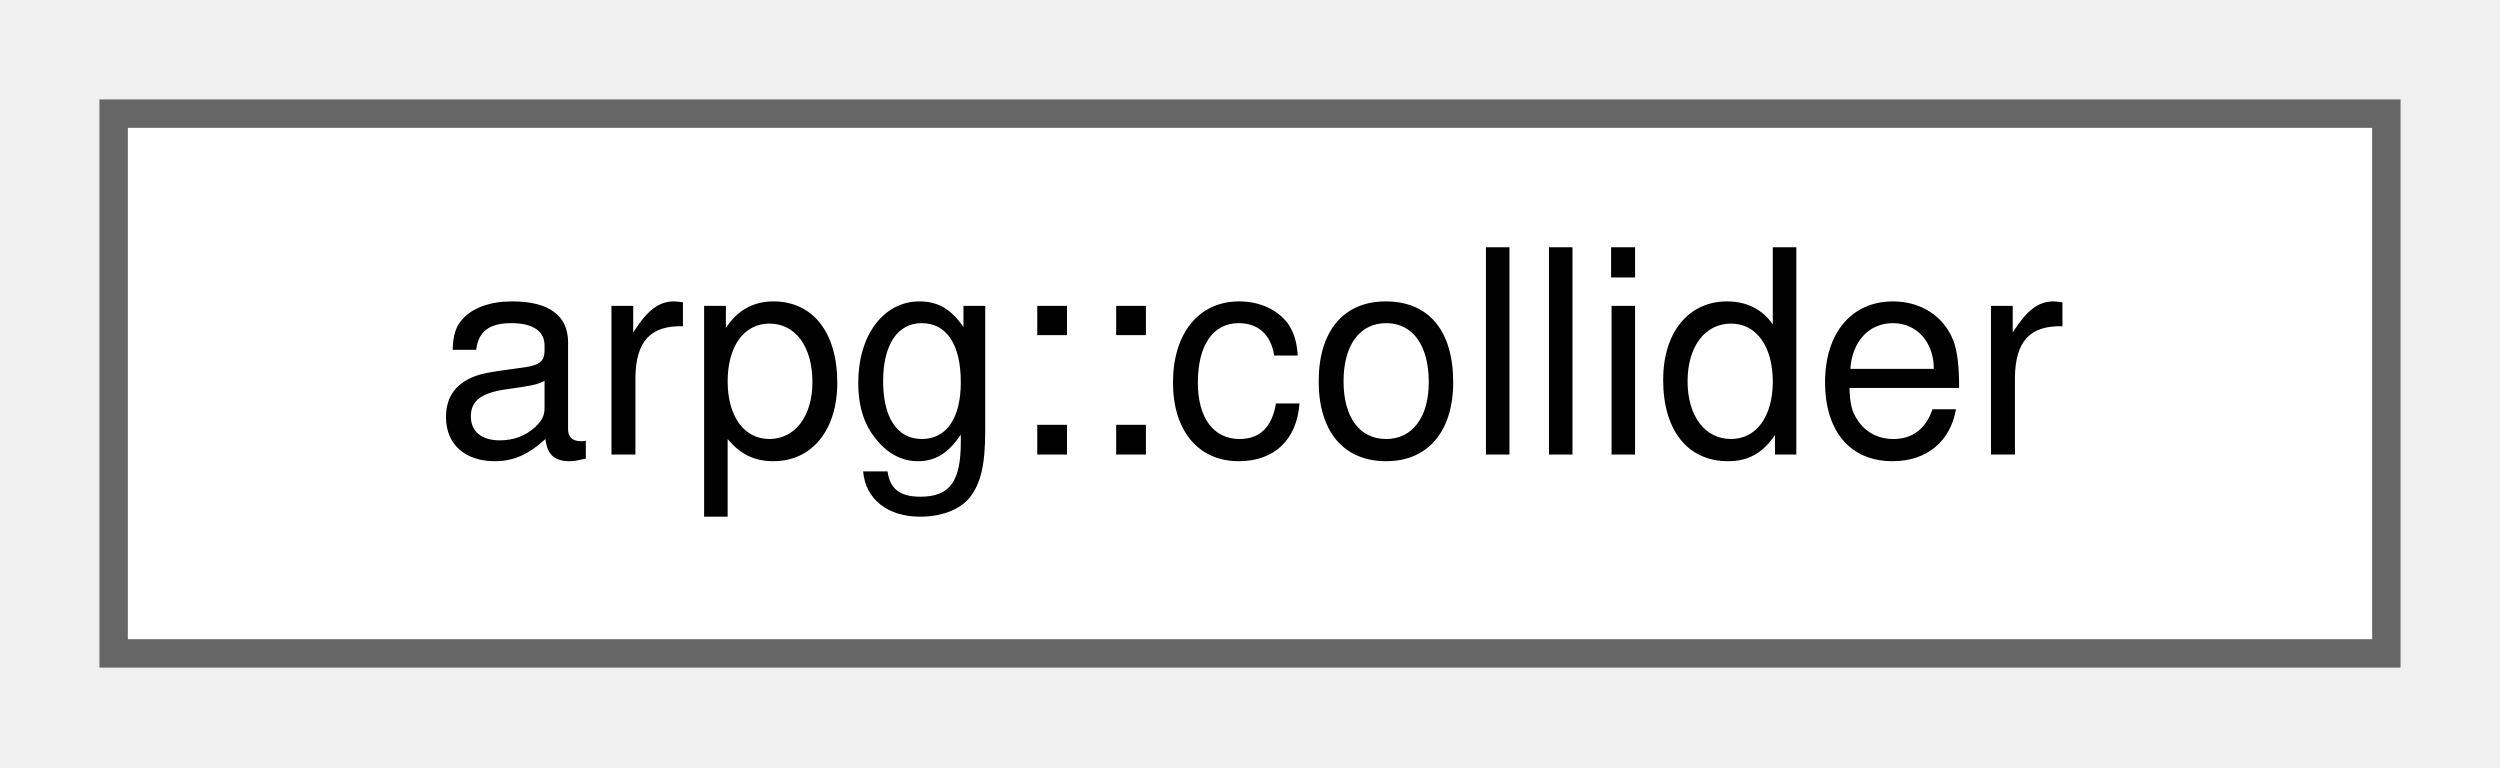
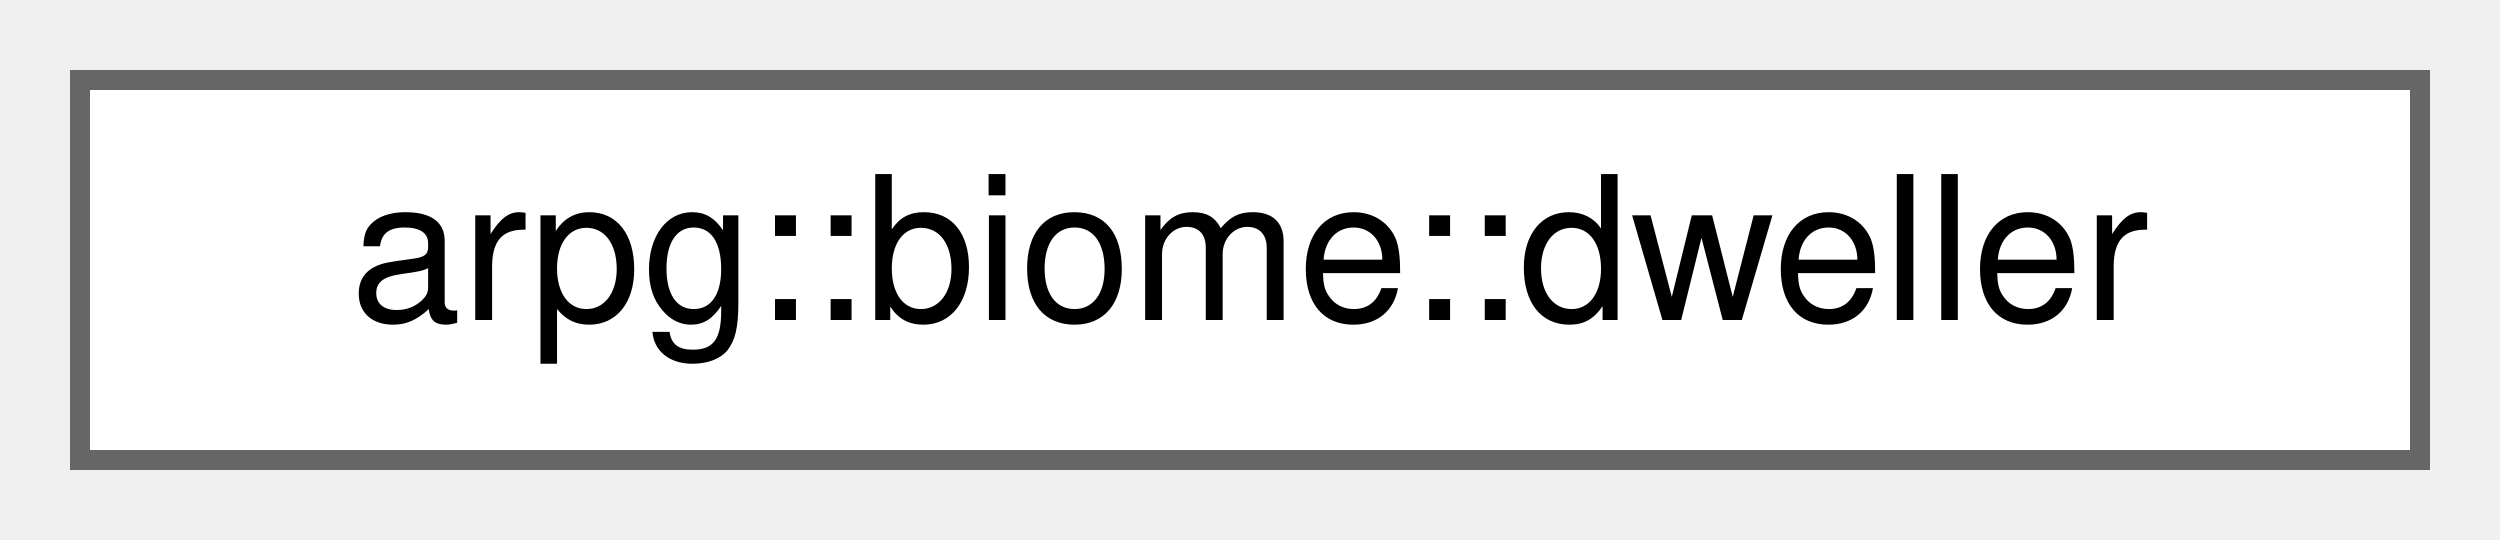
- <svg xmlns="http://www.w3.org/2000/svg" xmlns:xlink="http://www.w3.org/1999/xlink" width="88pt" height="27pt" viewBox="0.00 0.00 88.00 27.00">
+ <svg xmlns="http://www.w3.org/2000/svg" xmlns:xlink="http://www.w3.org/1999/xlink" width="125pt" height="27pt" viewBox="0.00 0.00 125.00 27.00">
  <g id="graph0" class="graph" transform="scale(1 1) rotate(0) translate(4 23)">
    <g id="Node000000" class="node">
      <g id="a_Node000000">
-         <a xlink:href="structarpg_1_1collider.html" target="_top" xlink:title="Collision shape.">
-           <polygon fill="white" stroke="#666666" points="80,-19 0,-19 0,0 80,0 80,-19" />
-           <text text-anchor="middle" x="40" y="-7" font-family="Helvetica,sans-Serif" font-size="10.00">arpg::collider</text>
+         <a xlink:href="structarpg_1_1biome_1_1dweller.html" target="_top" xlink:title="One kind that lives here, and how often it is offered when a wave is composed.">
+           <polygon fill="white" stroke="#666666" points="117,-19 0,-19 0,0 117,0 117,-19" />
+           <text text-anchor="middle" x="58.5" y="-7" font-family="Helvetica,sans-Serif" font-size="10.00">arpg::biome::dweller</text>
        </a>
      </g>
    </g>
  </g>
</svg>
